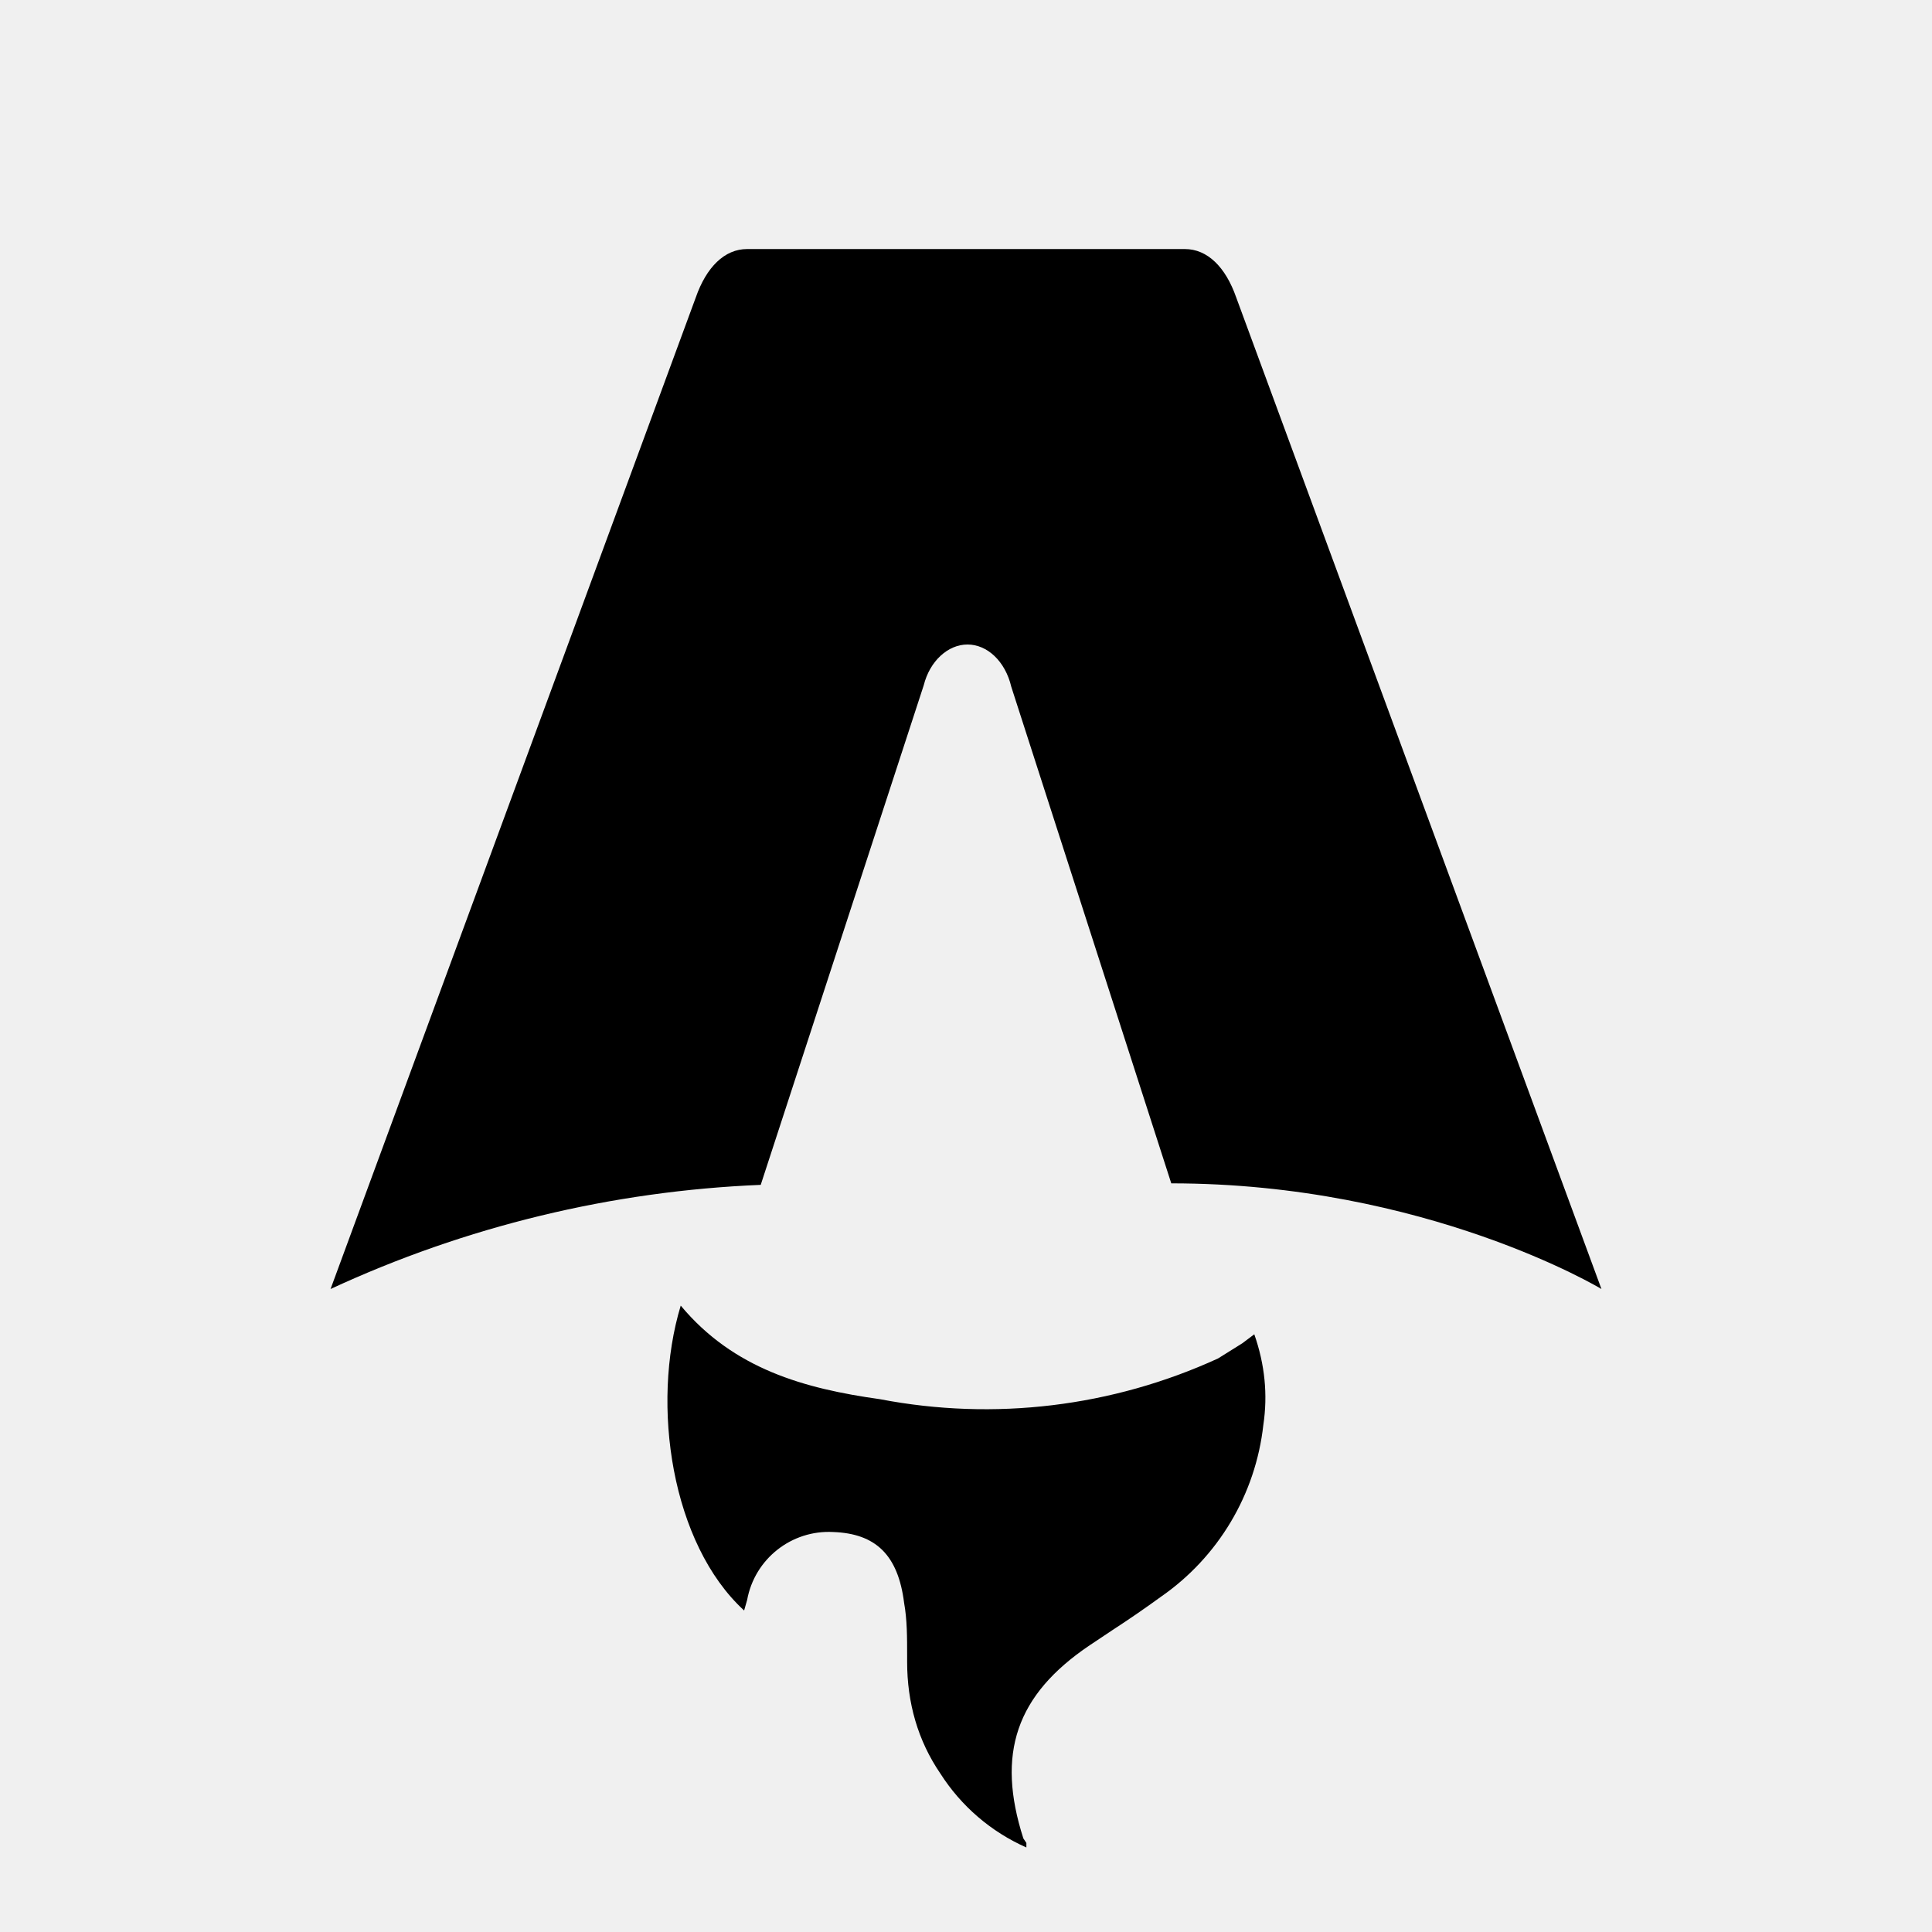
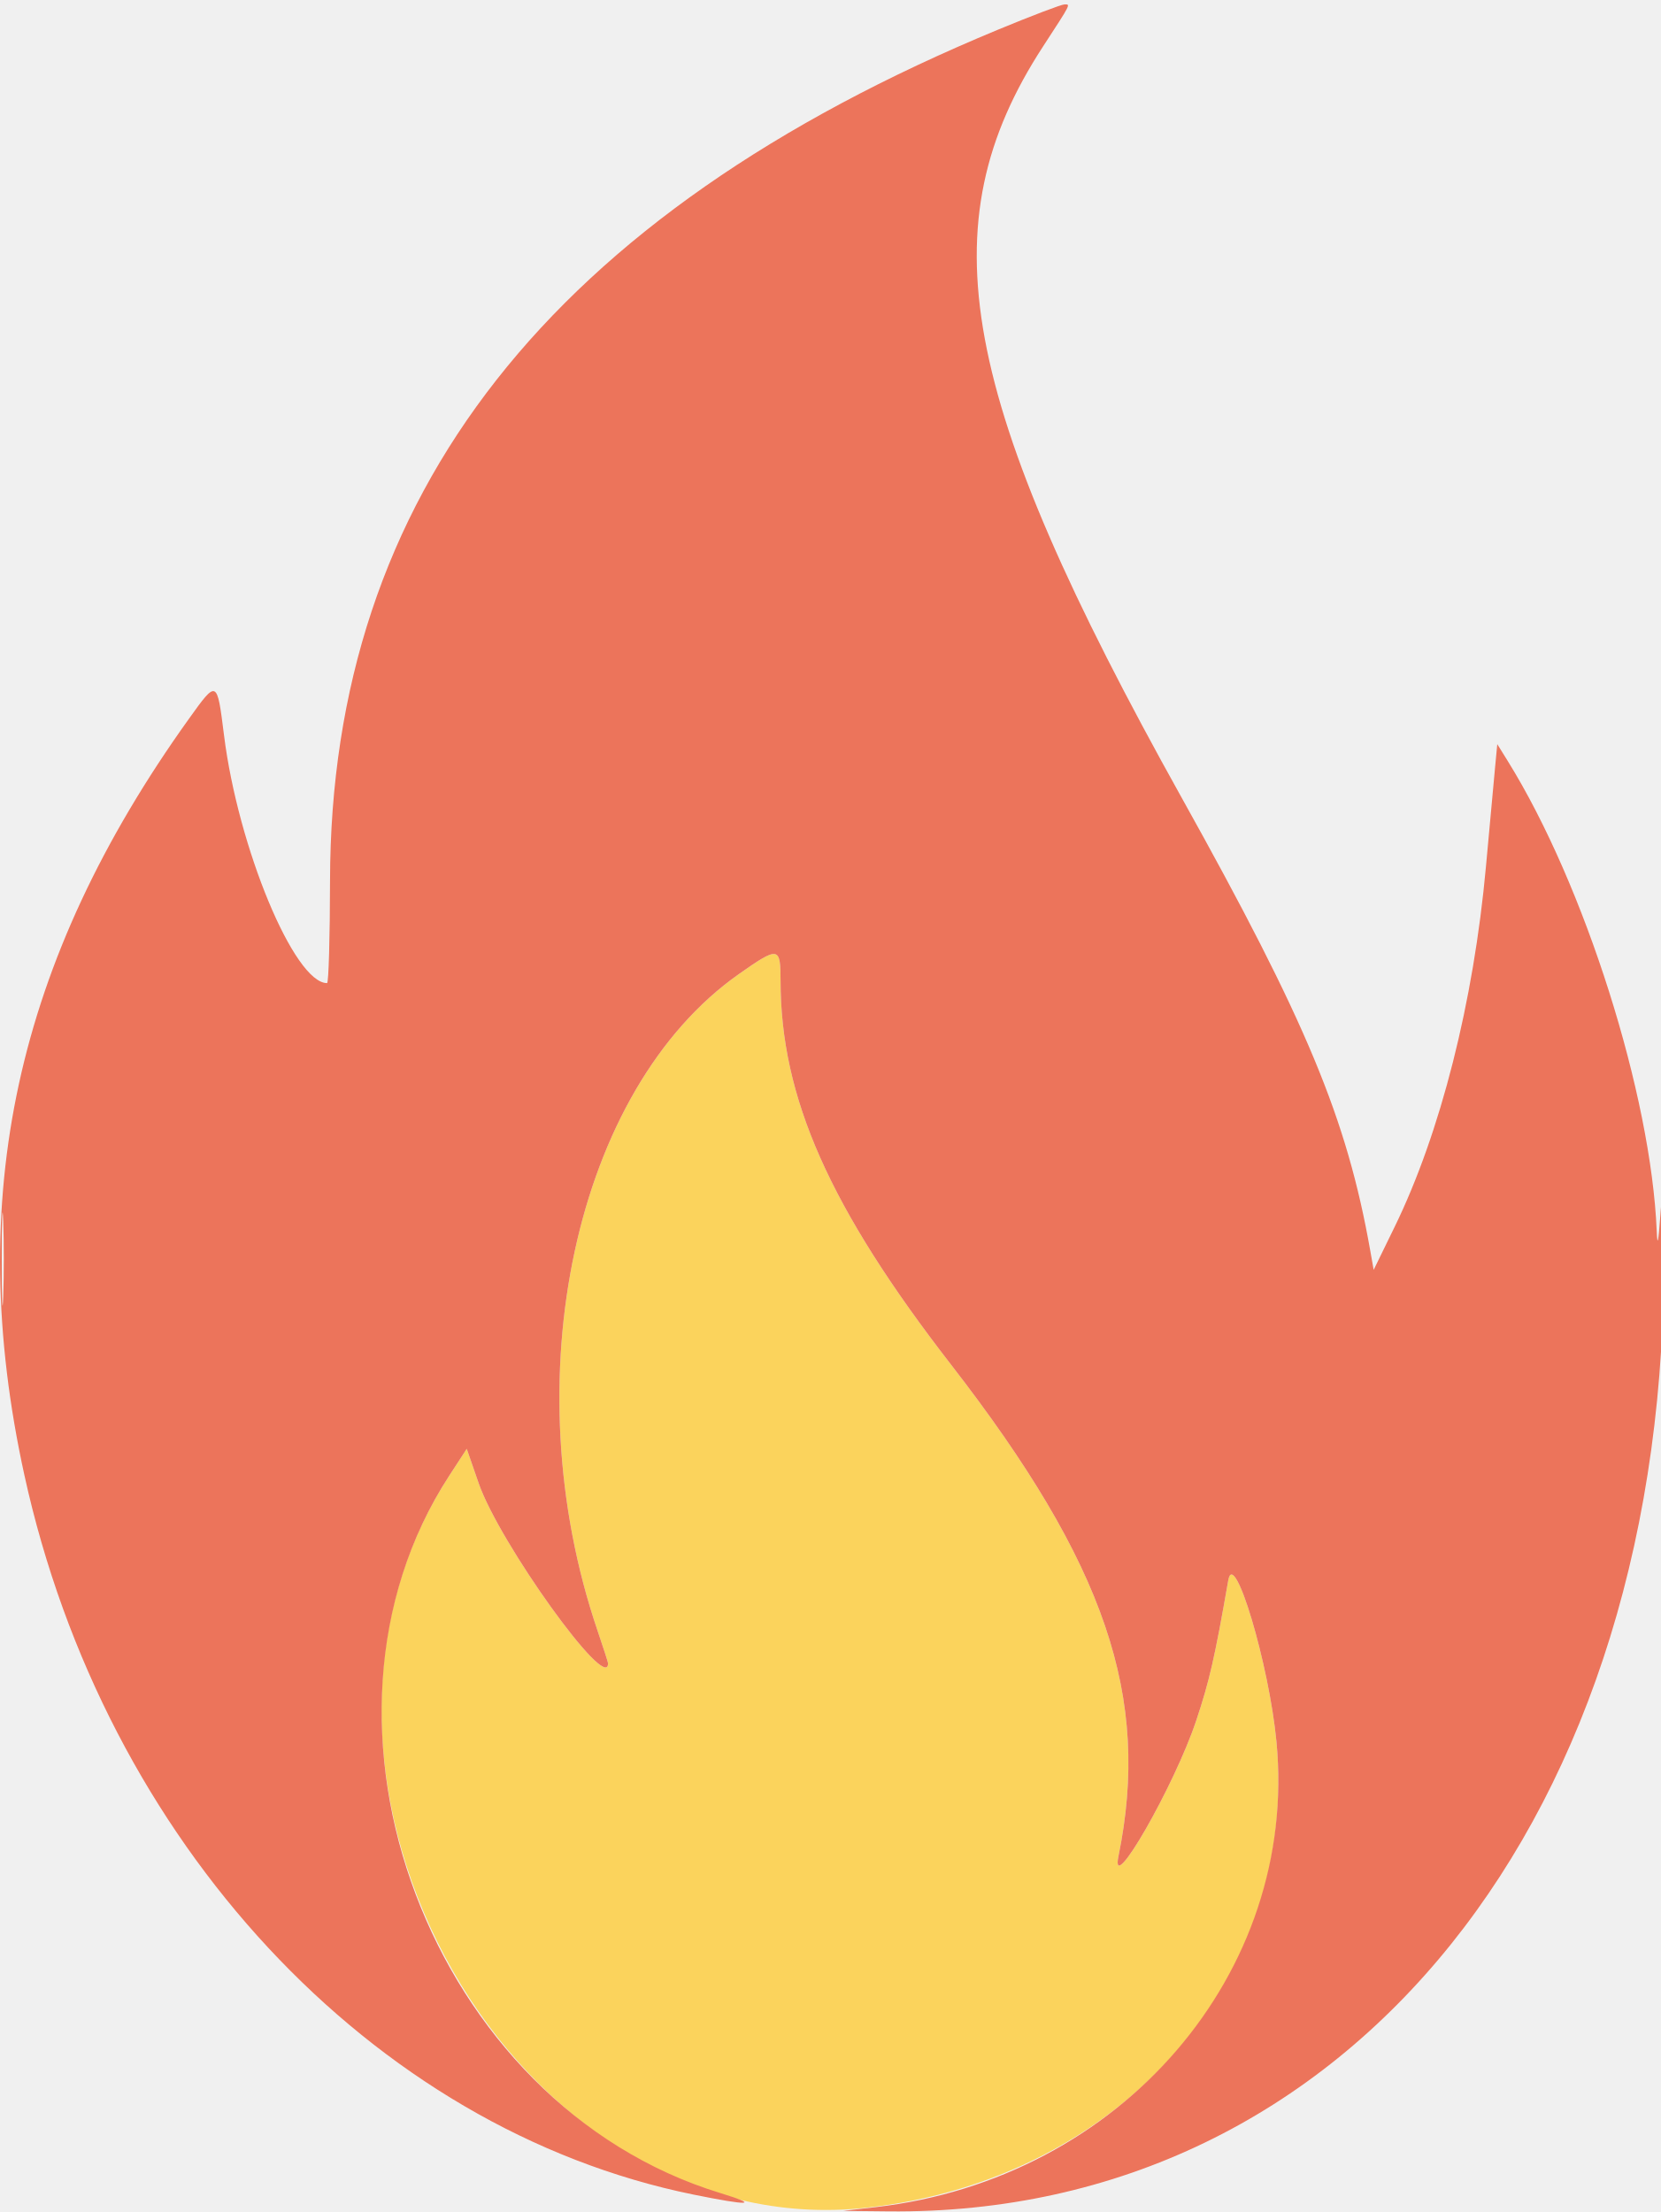
- <svg xmlns="http://www.w3.org/2000/svg" fill="none" viewBox="0 0 128 128">
-   <path d="M50.4 78.5a75.1 75.1 0 0 0-28.5 6.9l24.2-65.7c.7-2 1.9-3.2 3.4-3.2h29c1.5 0 2.7 1.2 3.4 3.2l24.2 65.7s-11.6-7-28.5-7L67 45.5c-.4-1.7-1.6-2.8-2.9-2.8-1.3 0-2.5 1.1-2.9 2.7L50.4 78.5Zm-1.1 28.2Zm-4.2-20.2c-2 6.6-.6 15.8 4.2 20.2a17.5 17.5 0 0 1 .2-.7 5.5 5.5 0 0 1 5.7-4.5c2.8.1 4.3 1.5 4.7 4.7.2 1.1.2 2.3.2 3.5v.4c0 2.7.7 5.2 2.2 7.4a13 13 0 0 0 5.7 4.9v-.3l-.2-.3c-1.8-5.6-.5-9.5 4.4-12.8l1.5-1a73 73 0 0 0 3.2-2.2 16 16 0 0 0 6.8-11.4c.3-2 .1-4-.6-6l-.8.6-1.6 1a37 37 0 0 1-22.4 2.7c-5-.7-9.7-2-13.2-6.2Z" />
-   <style>
-         path { fill: #000; }
-         @media (prefers-color-scheme: dark) {
-             path { fill: #FFF; }
-         }
-     </style>
+ <svg xmlns="http://www.w3.org/2000/svg" width="385" height="513" viewBox="0 0 385 513" version="1.1">
+   <path d="M 171.396 225.858 C 133.287 252.621, 118.760 319.961, 138.546 378.134 C 139.895 382.103, 141 385.527, 141 385.743 C 141 392.918, 115.783 357.813, 110.987 343.961 L 108.232 336.005 104.164 342.253 C 58.246 412.779, 119.865 520.928, 200.887 512.012 C 259.919 505.517, 301.204 458.616, 295.997 403.964 C 294.285 385.998, 286.163 358.784, 284.815 366.500 C 281.677 384.472, 280.461 389.799, 277.395 399 C 272.364 414.095, 257.337 440.330, 259.352 430.500 C 266.908 393.635, 256.403 362.775, 220.547 316.500 C 192.334 280.089, 181 254.544, 181 227.369 C 181 219.514, 180.534 219.441, 171.396 225.858" stroke="none" fill="#fbd35c" fill-rule="evenodd" />
+   <path d="M 231.500 6.849 C 127.673 49.797, 76.637 114.805, 76.529 204.250 C 76.513 217.313, 76.204 228, 75.843 228 C 68.246 228, 55.210 196.636, 51.943 170.500 C 50.330 157.587, 50.332 157.588, 43.789 166.727 C 3.607 222.852, -8.378 277.905, 5.633 342 C 24.249 427.158, 86.122 493.741, 160.777 508.955 C 173.848 511.618, 176.394 511.472, 167 508.598 C 100.002 488.100, 66.665 399.848, 104.164 342.253 L 108.232 336.005 110.987 343.961 C 115.783 357.813, 141 392.918, 141 385.743 C 141 385.527, 139.895 382.103, 138.546 378.134 C 118.760 319.961, 133.287 252.621, 171.396 225.858 C 180.534 219.441, 181 219.514, 181 227.369 C 181 254.544, 192.334 280.089, 220.547 316.500 C 256.403 362.775, 266.908 393.635, 259.352 430.500 C 257.337 440.330, 272.364 414.095, 277.395 399 C 280.461 389.799, 281.677 384.472, 284.815 366.500 C 286.163 358.784, 294.285 385.998, 295.997 403.964 C 301.107 457.601, 259.946 505.367, 203 511.882 L 195.500 512.741 206 512.851 C 312.849 513.972, 387.328 421.039, 385.800 288.500 C 385.647 275.210, 385.556 274.469, 385 282 C 384.535 288.299, 384.320 289.205, 384.168 285.500 C 382.875 253.900, 367.459 205.236, 349.653 176.540 L 347.196 172.581 346.678 178.040 C 346.394 181.043, 345.443 191.375, 344.566 201 C 341.701 232.460, 334.026 262.737, 323.391 284.538 L 318.532 294.500 317.734 290 C 312.307 259.377, 302.971 236.956, 274.009 185 C 222.174 92.010, 214.846 52.303, 241.858 10.791 C 248.463 0.641, 248.283 0.996, 246.809 1.029 C 246.089 1.045, 239.200 3.664, 231.500 6.849 M 0.411 292 C 0.411 301.625, 0.561 305.563, 0.745 300.750 C 0.928 295.938, 0.928 288.063, 0.745 283.250 C 0.561 278.438, 0.411 282.375, 0.411 292" stroke="none" fill="#ec745b" fill-rule="evenodd" />
</svg>
